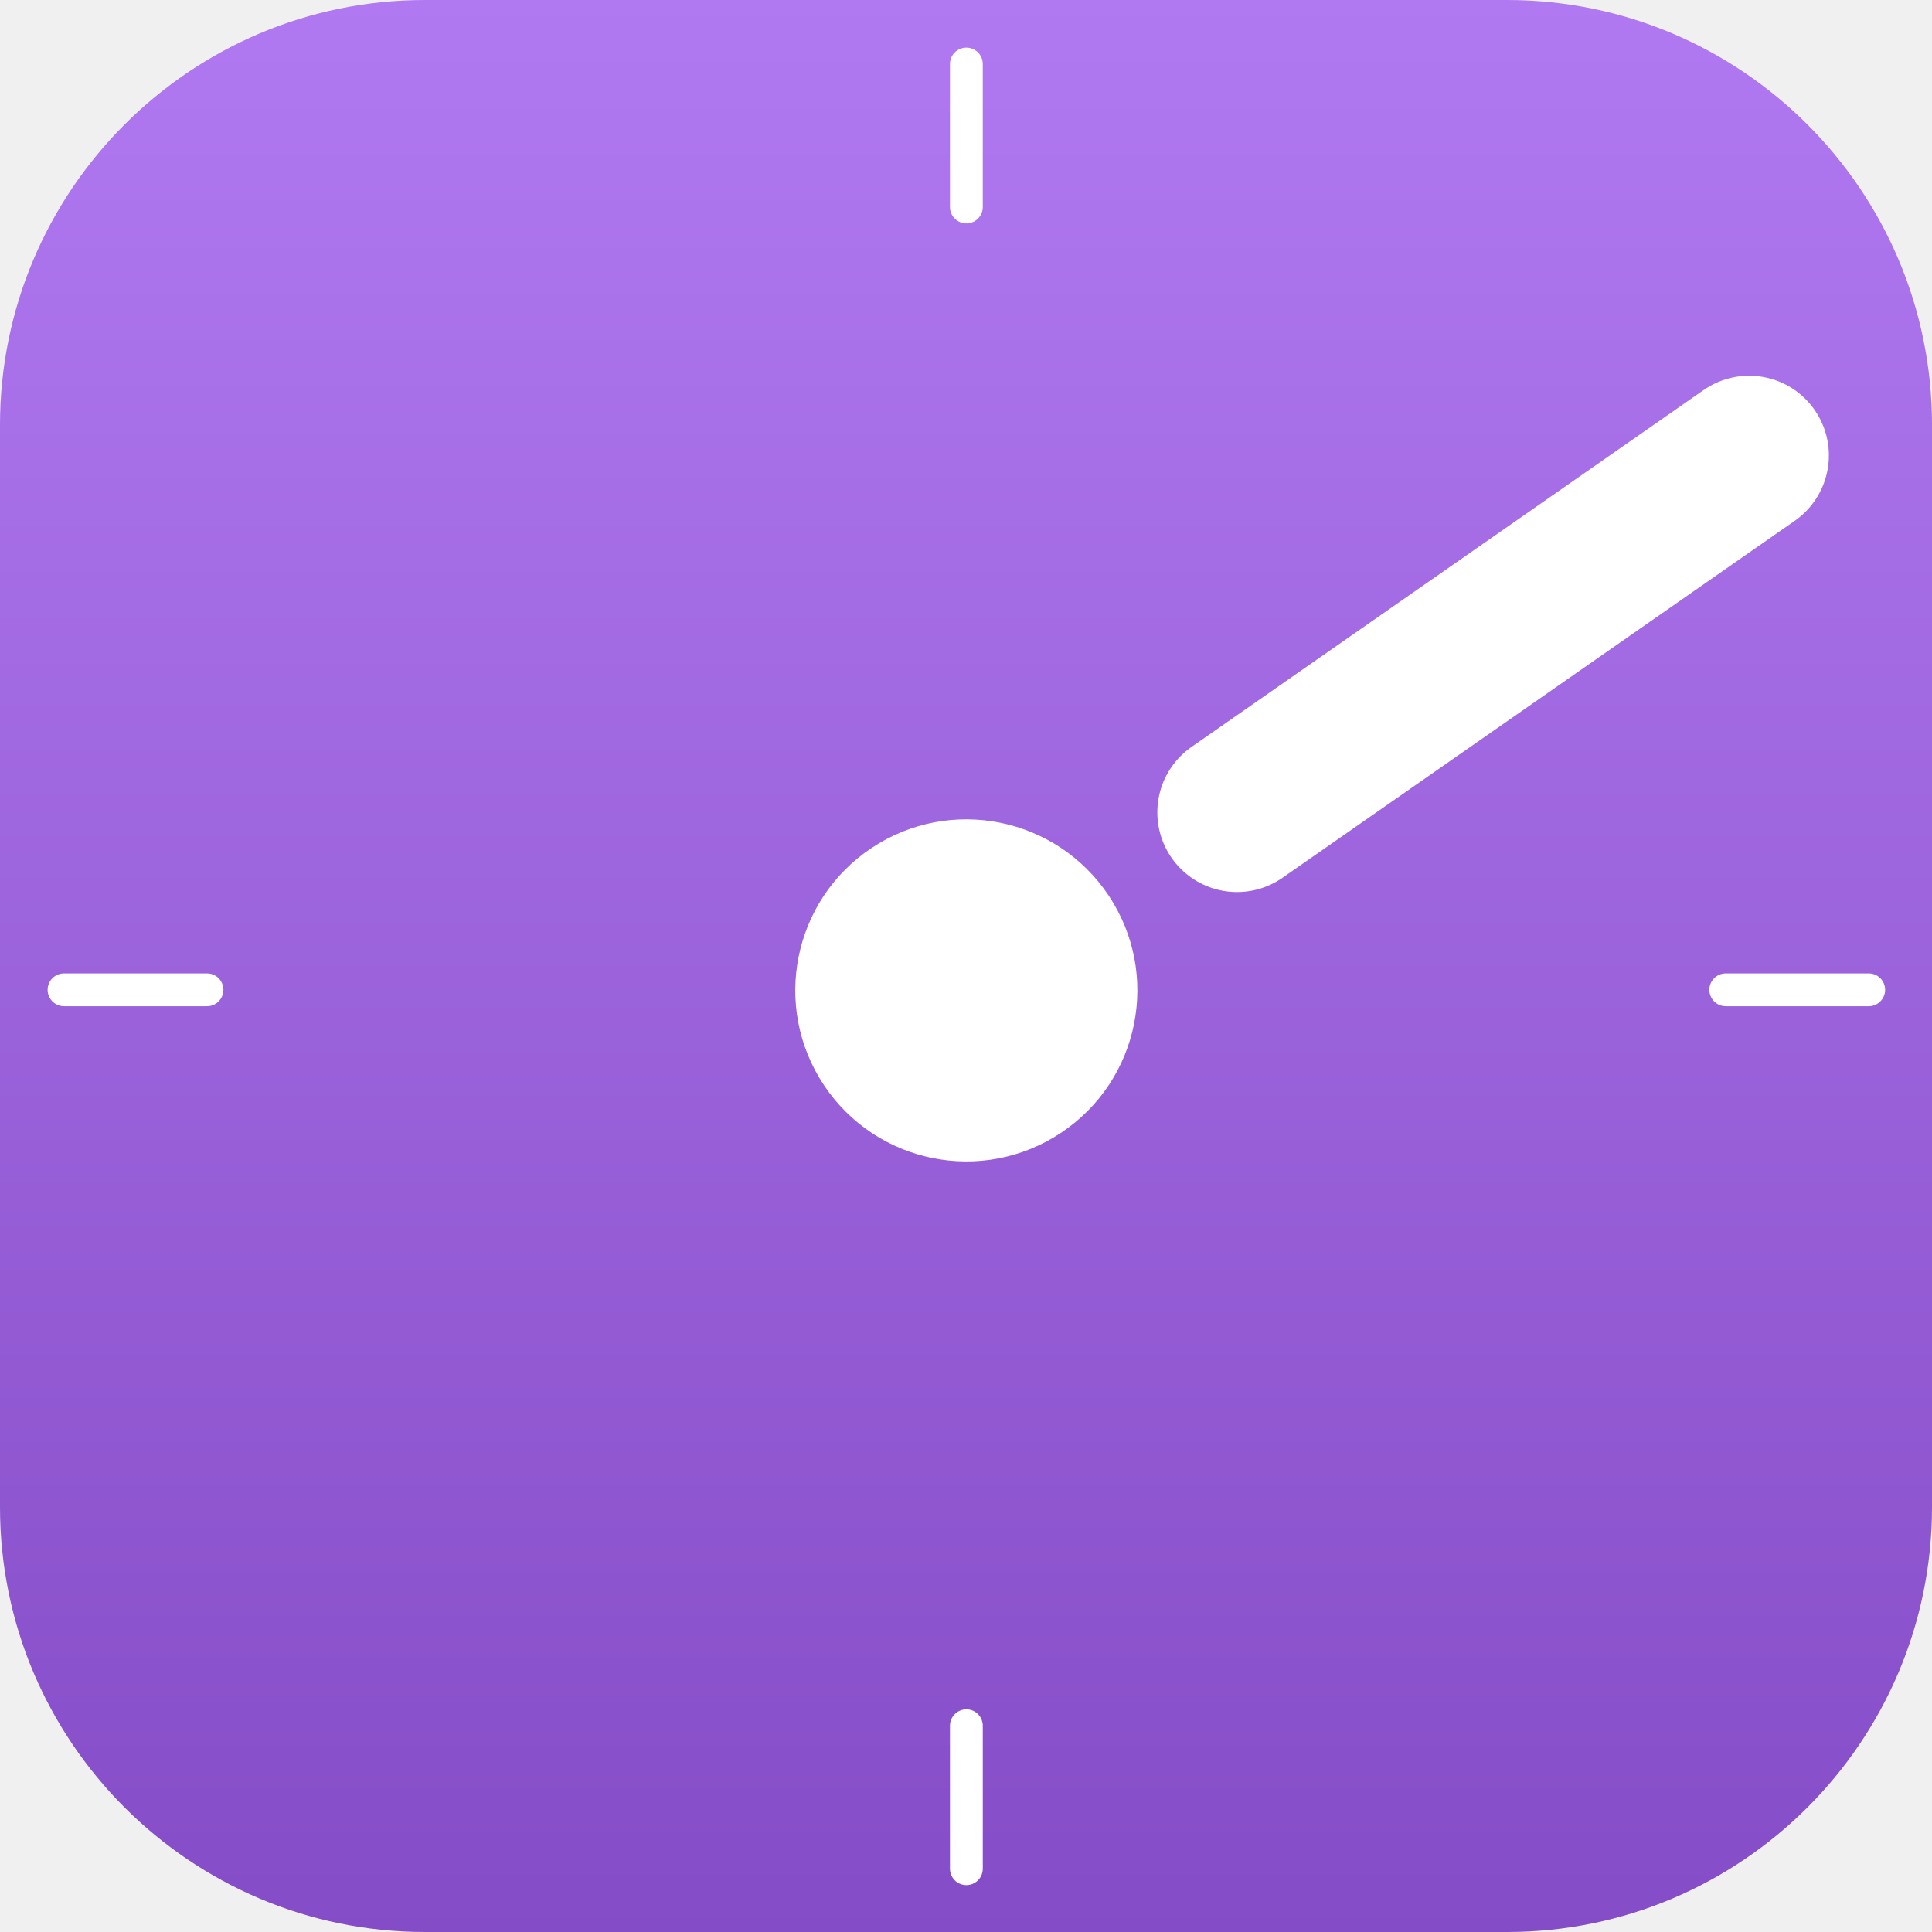
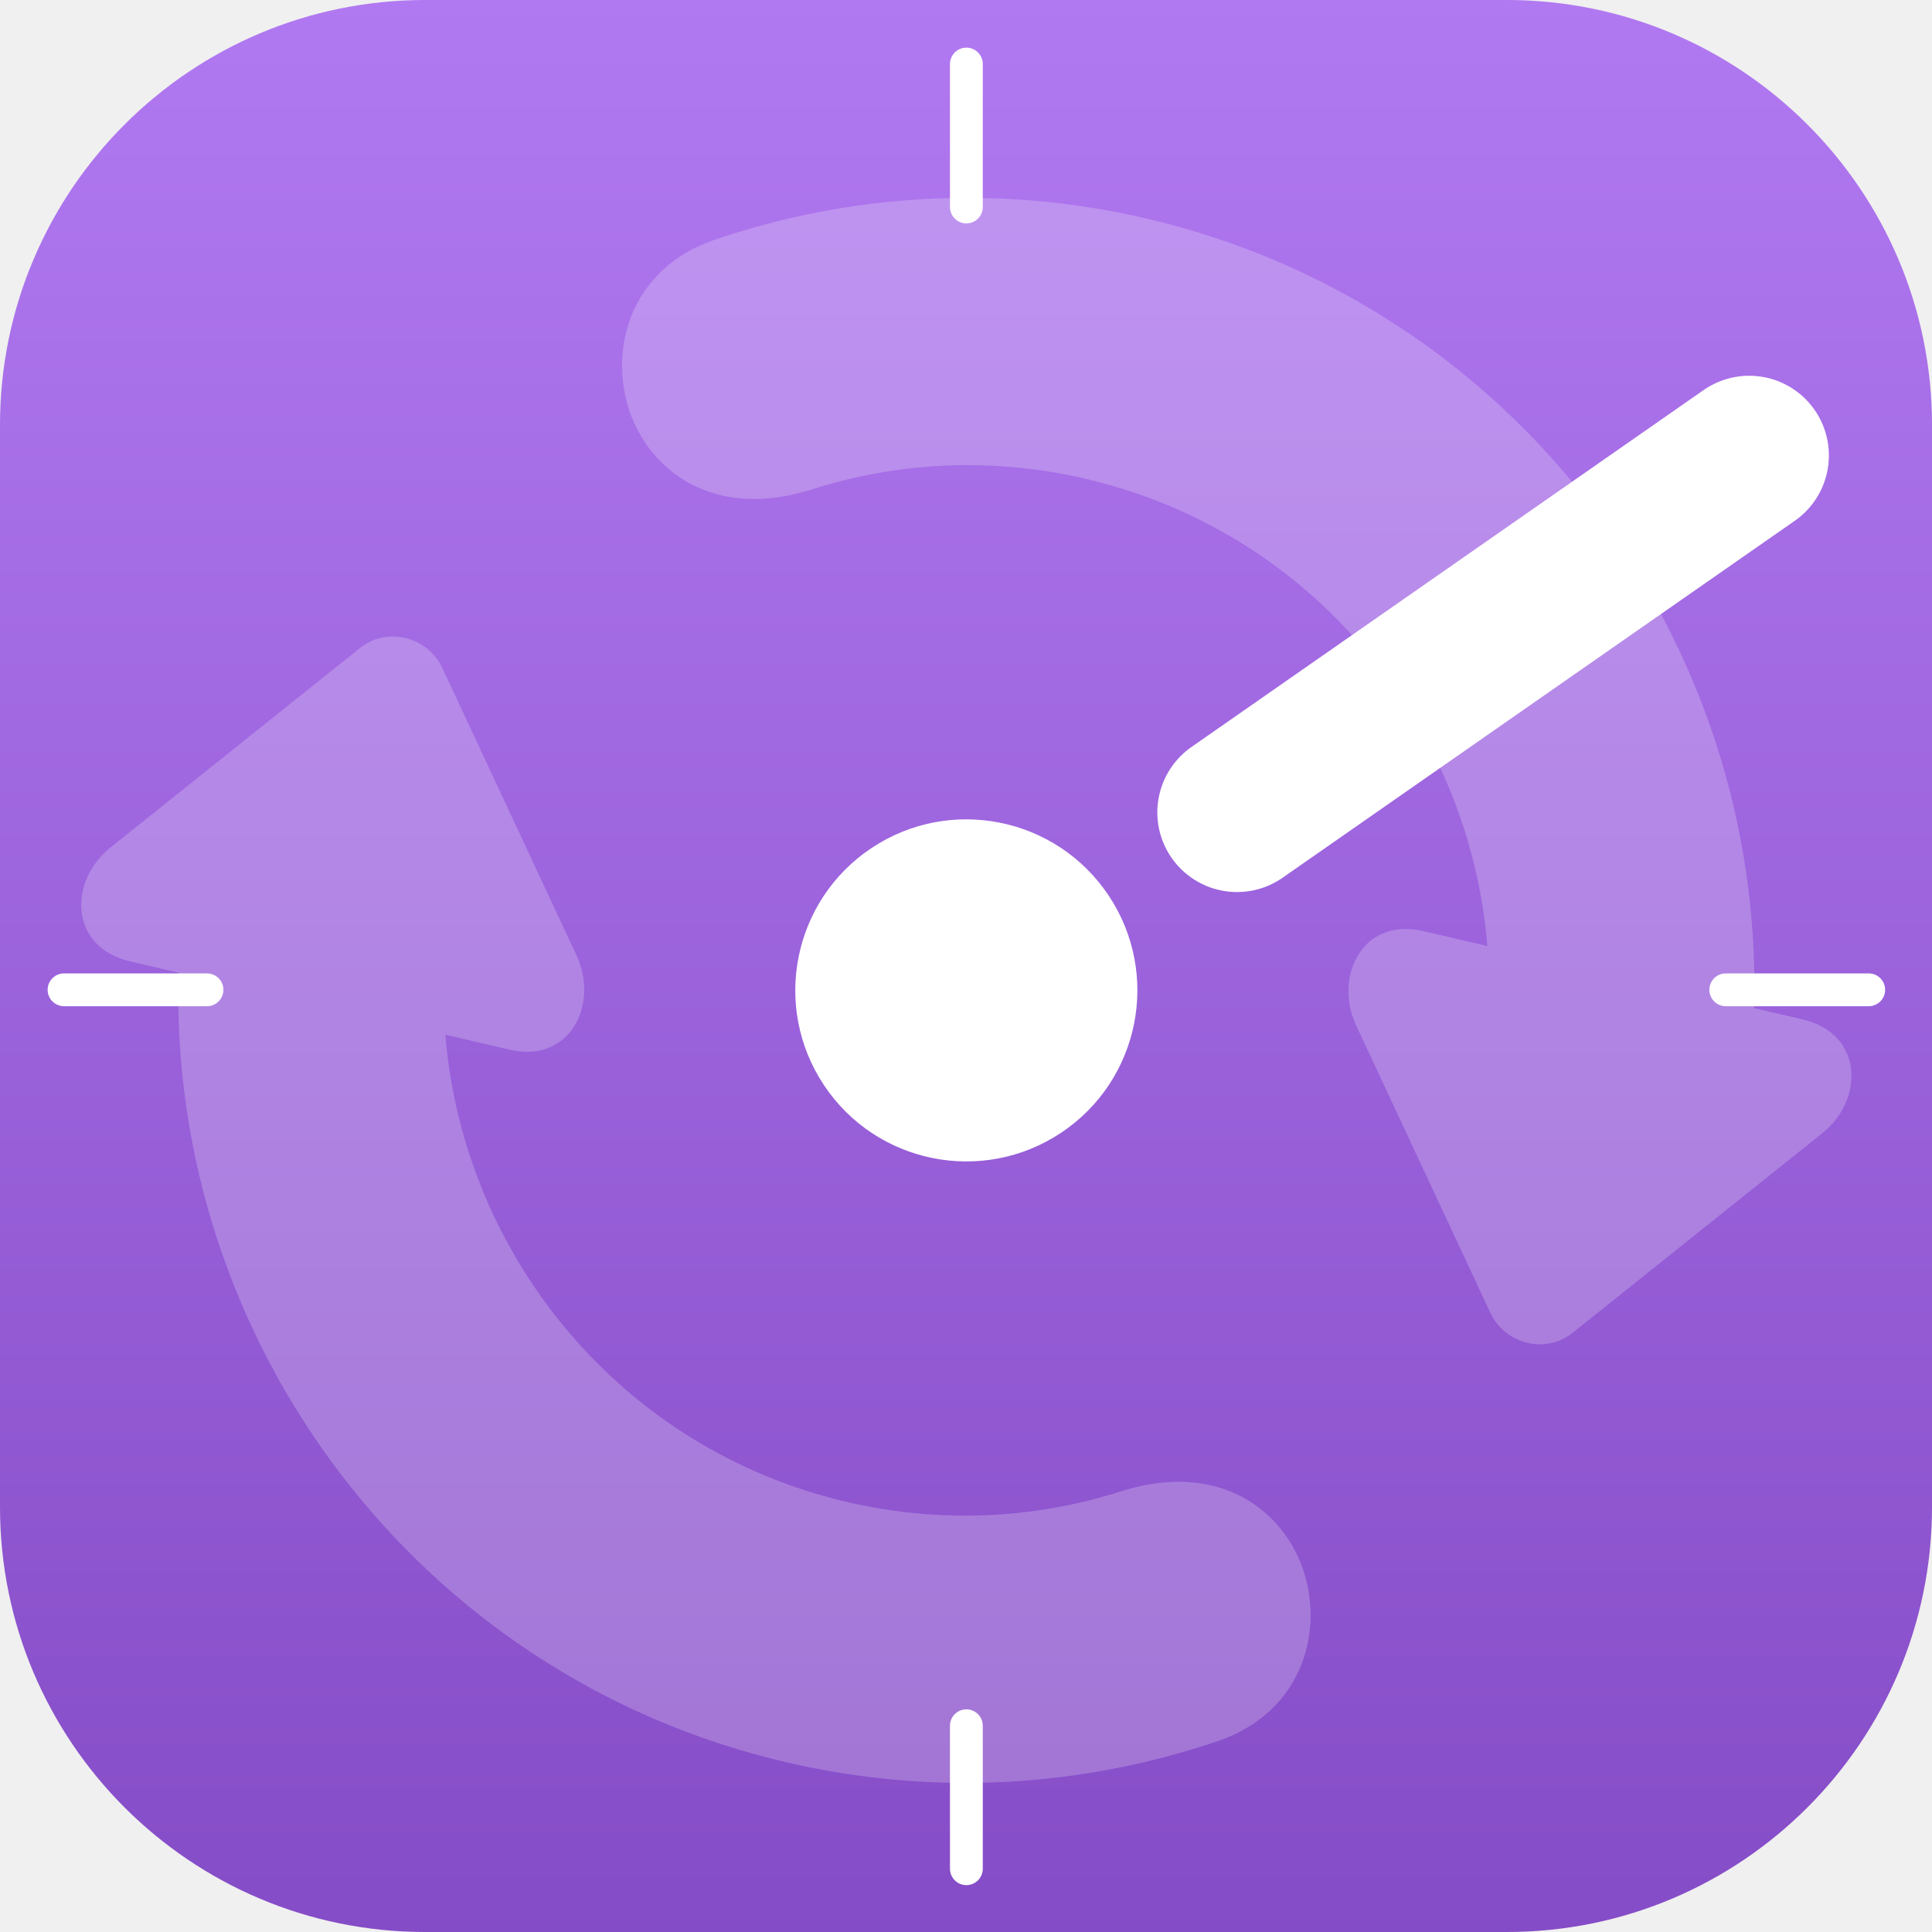
<svg xmlns="http://www.w3.org/2000/svg" width="100%" height="100%" viewBox="0 0 727 727" version="1.1" xml:space="preserve" style="fill-rule:evenodd;clip-rule:evenodd;stroke-linecap:round;stroke-linejoin:round;">
  <g transform="matrix(1,0,0,1,-642.271,-467.206)">
    <g transform="matrix(6.12323e-17,1,-1,6.12323e-17,1836.48,-175.065)">
      <path d="M1369.27,627.146L1369.27,1034.27C1369.27,1122.54 1297.6,1194.21 1209.33,1194.21L802.211,1194.21C713.938,1194.21 642.271,1122.54 642.271,1034.27L642.271,627.146C642.271,538.873 713.938,467.206 802.211,467.206L1209.33,467.206C1297.6,467.206 1369.27,538.873 1369.27,627.146Z" style="fill:url(#_Linear1);" />
+     </g>
+     <g transform="matrix(6.8758,1.59993,-1.60962,6.91745,613.418,1005.63)">
+       <path d="M48.828,-77.246C40.625,-77.246 33.057,-74.902 26.66,-70.947C22.607,-68.408 22.461,-63.867 24.512,-60.84C26.416,-58.106 30.225,-56.592 34.717,-59.228C38.818,-61.67 43.652,-63.086 48.828,-63.086C61.231,-63.086 71.729,-54.981 75.342,-43.799L71.826,-43.799C68.506,-43.799 67.725,-40.381 69.482,-38.135L79.932,-24.902C81.104,-23.438 83.35,-23.438 84.473,-24.902L94.971,-38.135C96.777,-40.381 95.947,-43.799 92.578,-43.799L89.941,-43.799C86.035,-62.891 69.092,-77.246 48.828,-77.246ZM48.828,6.738C57.031,6.738 64.6,4.395 70.996,0.439C75.049,-2.1 75.195,-6.641 73.144,-9.668C71.24,-12.402 67.432,-13.916 62.94,-11.279C58.838,-8.838 54.004,-7.422 48.828,-7.422C36.426,-7.422 25.928,-15.527 22.315,-26.709L25.83,-26.709C29.15,-26.709 29.932,-30.127 28.174,-32.373L17.725,-45.606C16.553,-47.07 14.307,-47.07 13.184,-45.606L2.686,-32.373C0.879,-30.127 1.709,-26.709 5.078,-26.709L7.715,-26.709C11.621,-7.617 28.565,6.738 48.828,6.738Z" style="fill:white;fill-opacity:0.22;fill-rule:nonzero;" />
    </g>
    <g id="Watch-Hand-White" transform="matrix(0.88194,0,0,0.88194,554.359,388.113)">
      <g id="g2">
        <path id="Path" d="M572.292,472.058C594.487,505.367 585.478,550.362 552.169,572.557C518.86,594.752 473.866,585.742 451.671,552.434C429.476,519.125 438.485,474.13 471.794,451.935C505.102,429.74 550.097,438.75 572.292,472.058Z" style="fill:white;stroke:white;stroke-width:1px;" />
      </g>
      <g id="g3">
        <path id="path1" d="M627.472,436.289L846,283.999" style="fill:none;fill-rule:nonzero;stroke:white;stroke-width:68px;" />
      </g>
    </g>
    <g id="Ticks" transform="matrix(0.88194,0,0,0.88194,554.359,388.113)">
      <path id="Line" d="M512,117L512,178" style="fill:none;fill-rule:nonzero;stroke:white;stroke-width:14px;" />
      <path id="Line-copy-3" d="M512,887L512,826" style="fill:none;fill-rule:nonzero;stroke:white;stroke-width:14px;" />
      <path id="Line-copy" d="M897,512L836,512" style="fill:none;fill-rule:nonzero;stroke:white;stroke-width:14px;" />
      <path id="Line-copy-2" d="M188,512L127,512" style="fill:none;fill-rule:nonzero;stroke:white;stroke-width:14px;" />
    </g>
+     <g id="Black-S">
+         </g>
  </g>
  <defs>
    <linearGradient id="_Linear1" x1="0" y1="0" x2="1" y2="0" gradientUnits="userSpaceOnUse" gradientTransform="matrix(727,0,0,727,642.271,830.706)">
      <stop offset="0" style="stop-color:rgb(177,121,241);stop-opacity:1" />
      <stop offset="1" style="stop-color:rgb(133,76,199);stop-opacity:1" />
    </linearGradient>
  </defs>
</svg>
